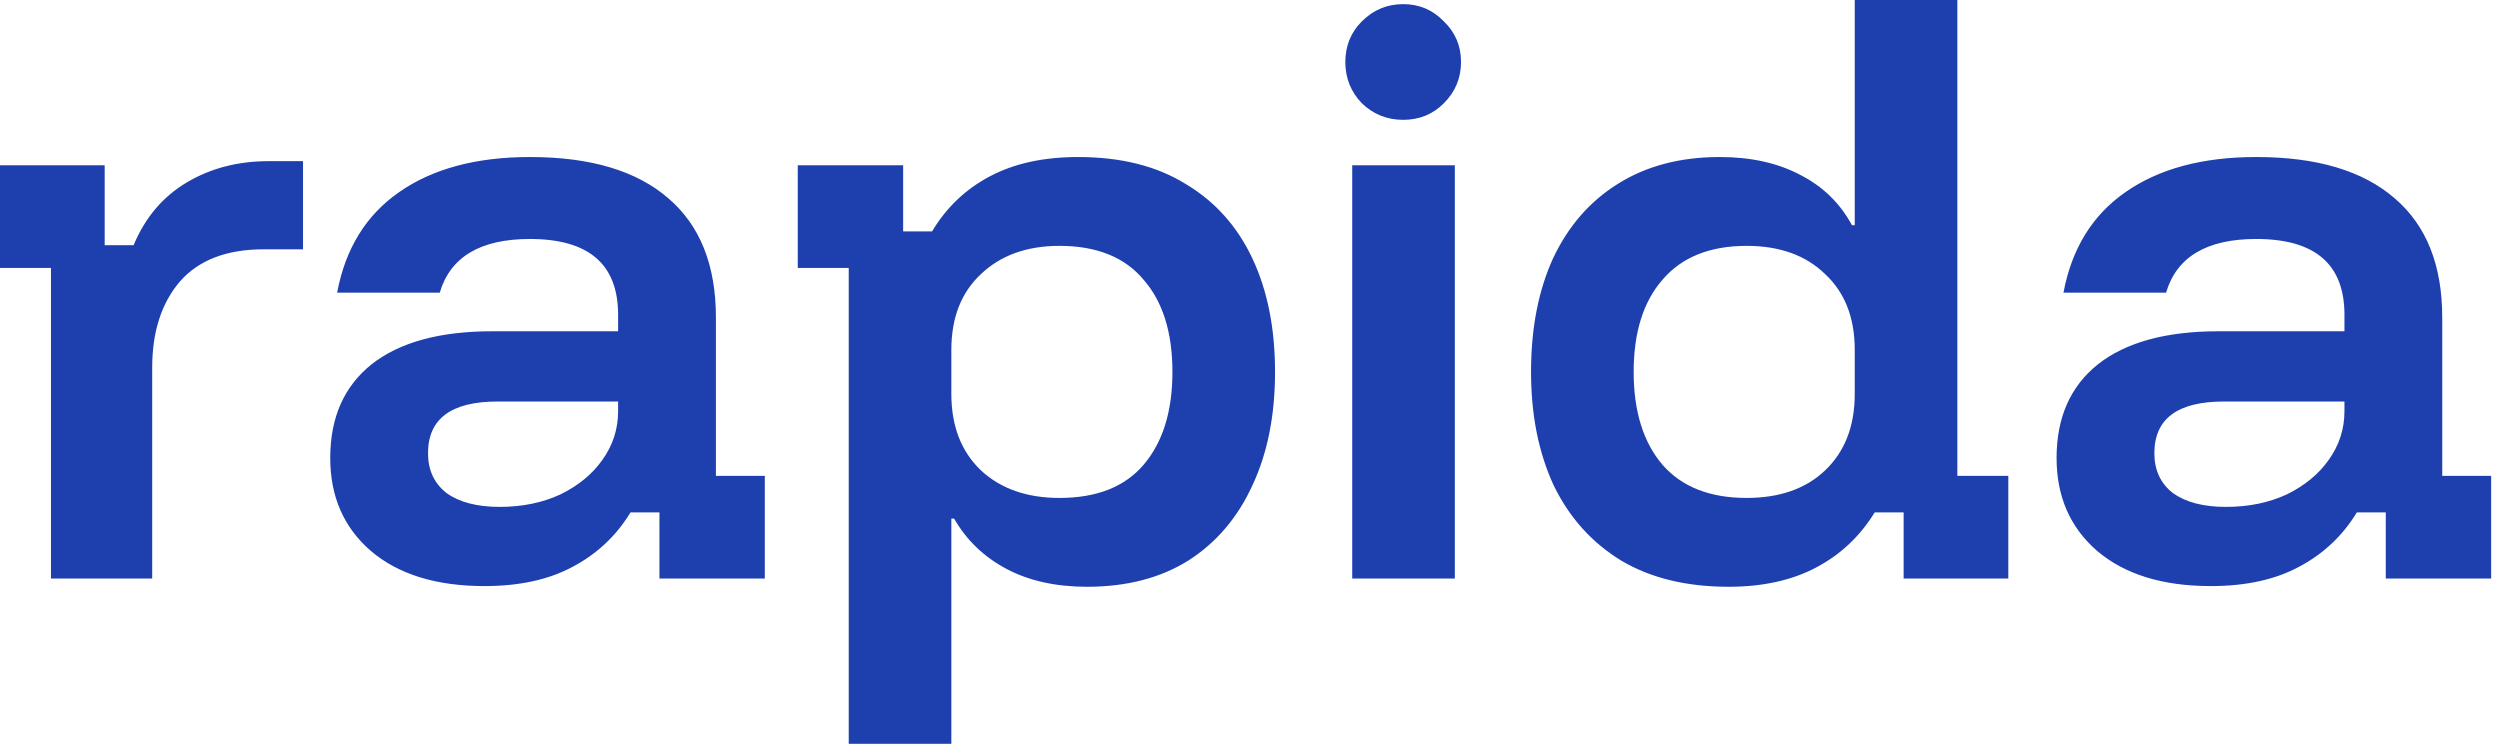
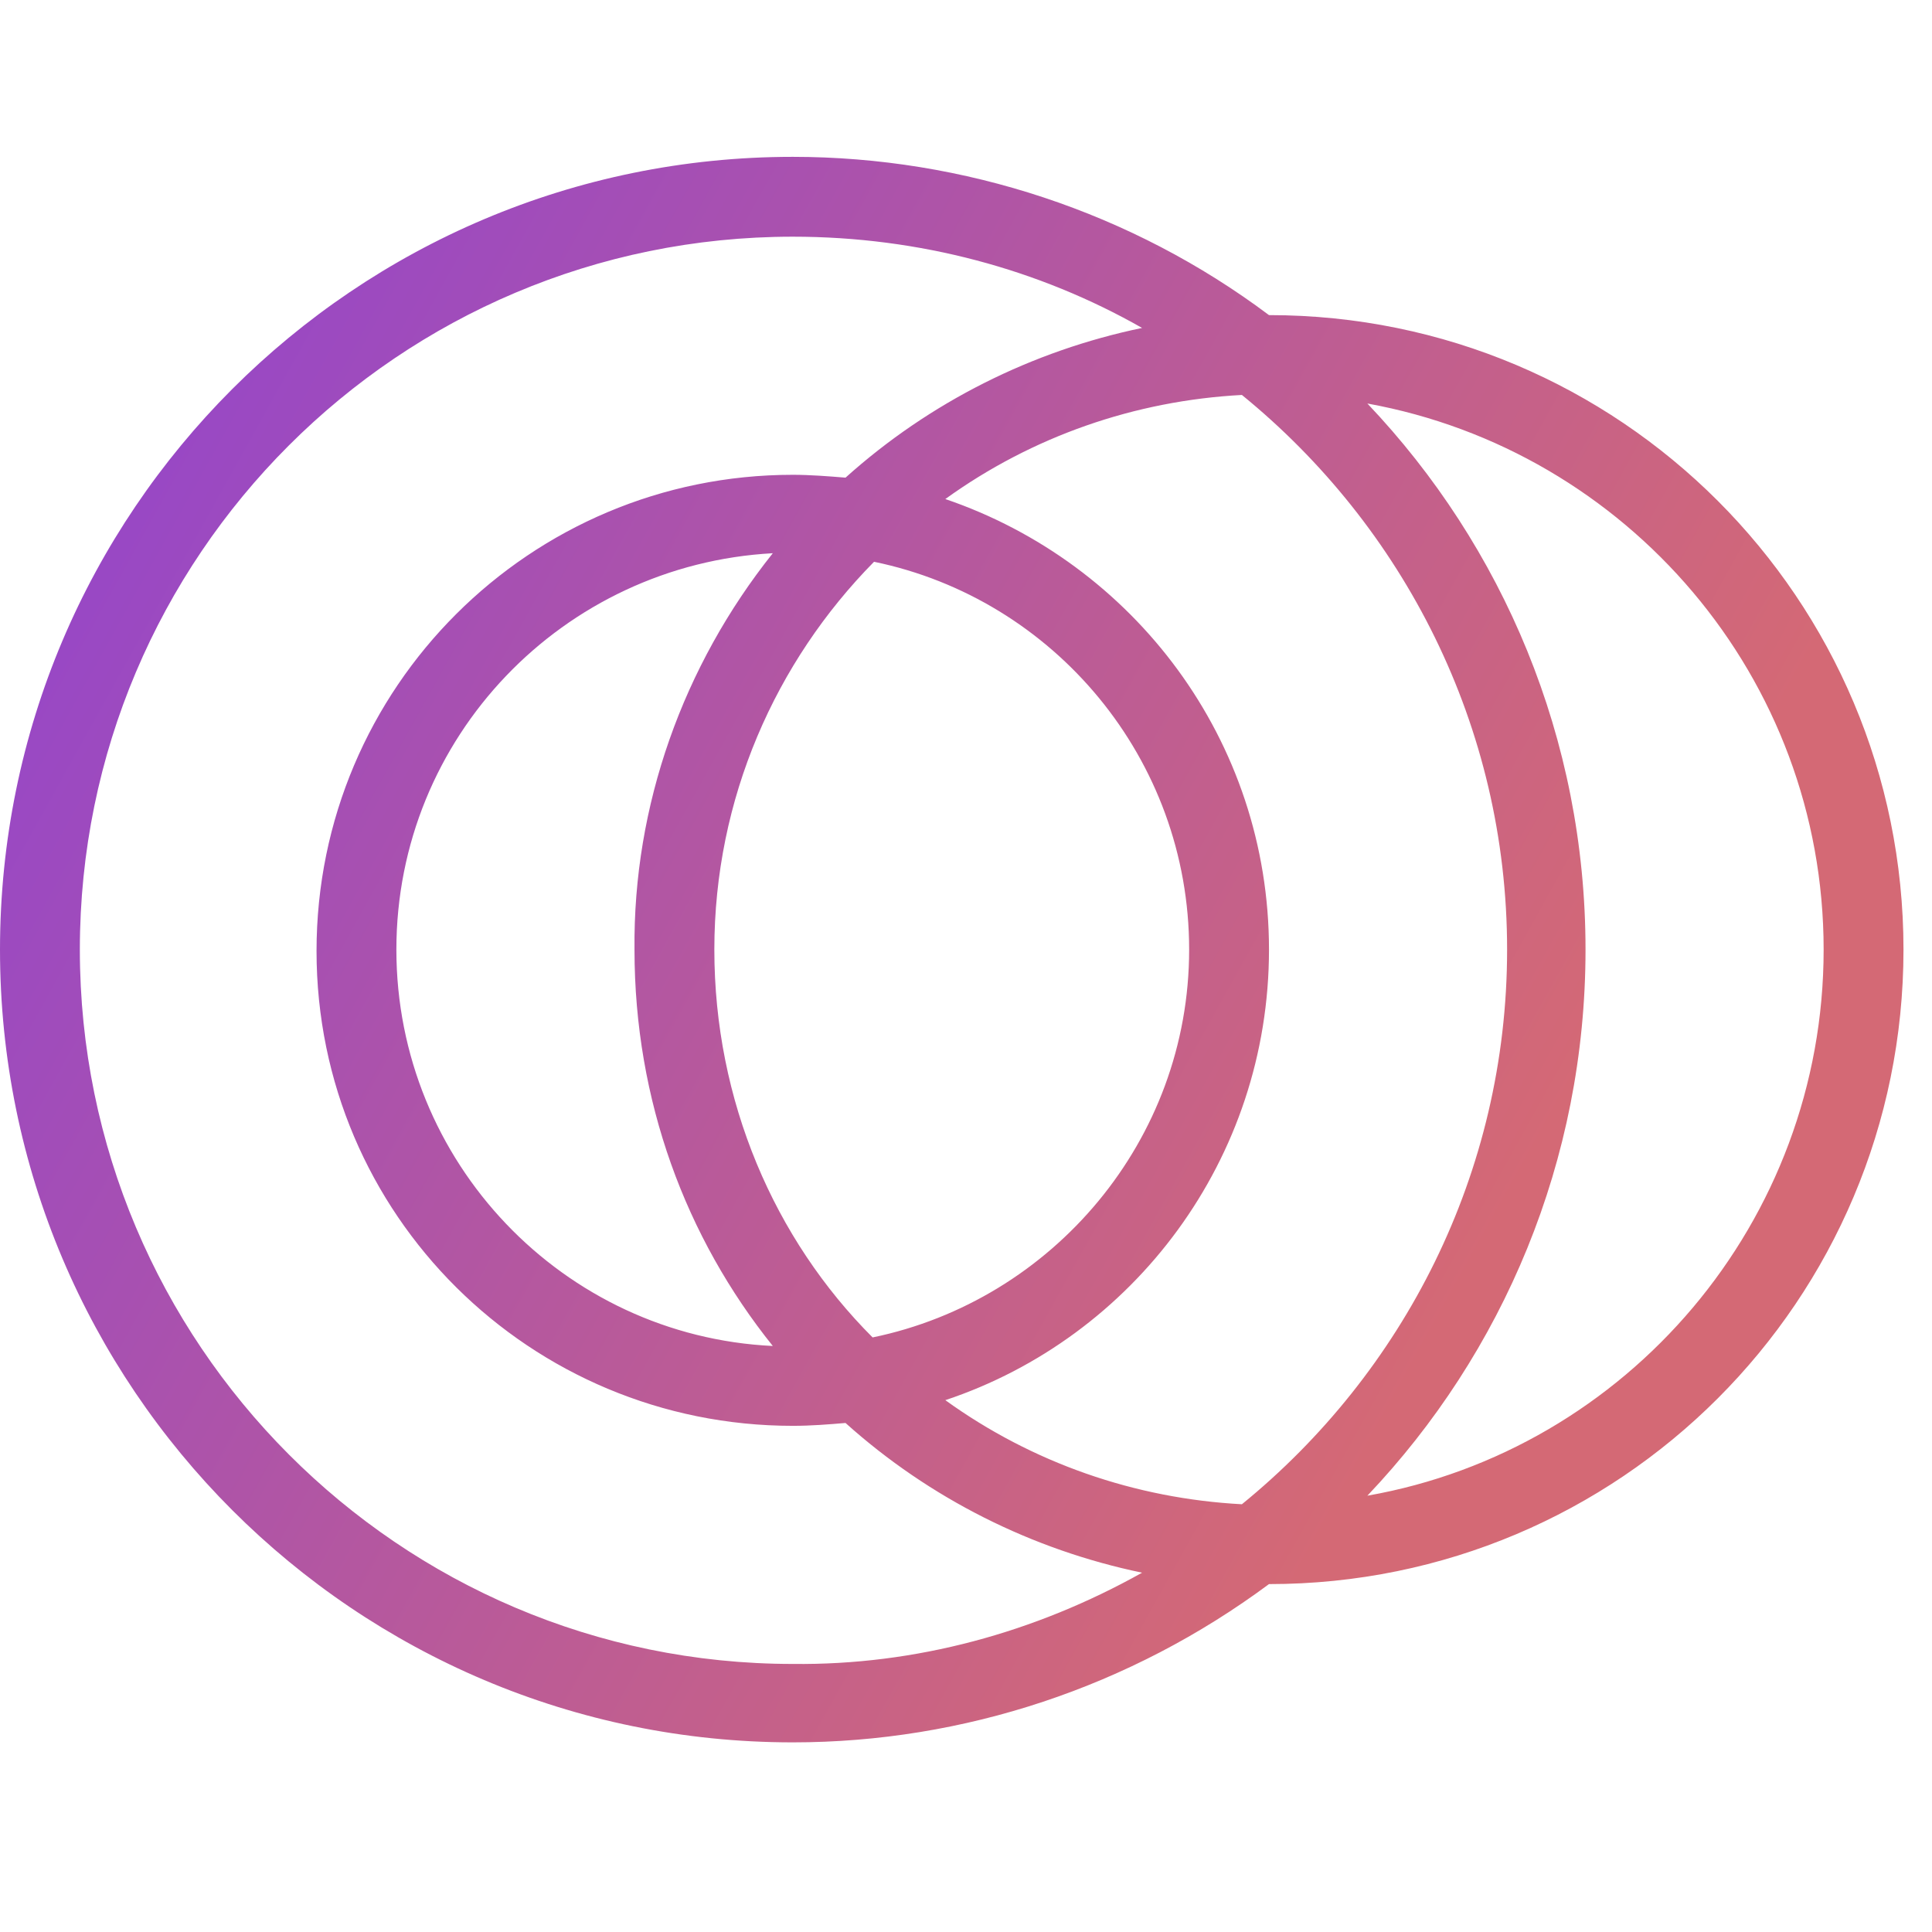
- <svg xmlns="http://www.w3.org/2000/svg" width="242" height="72" viewBox="0 0 242 72" fill="none">
-   <path d="M4.933 56V25.933H-1.60933e-05V16H10.133V23.733H12.933C14.044 21.067 15.755 19.044 18.067 17.667C20.378 16.289 23.022 15.6 26 15.6H29.333V24.133H25.533C21.933 24.133 19.222 25.178 17.4 27.267C15.622 29.356 14.733 32.133 14.733 35.6V56H4.933ZM46.9 56.733C42.233 56.733 38.567 55.6 35.9 53.333C33.278 51.067 31.967 48.067 31.967 44.333C31.967 40.422 33.3 37.4 35.967 35.267C38.678 33.133 42.567 32.067 47.633 32.067H59.833V30.467C59.833 25.578 56.989 23.133 51.3 23.133C46.5 23.133 43.589 24.867 42.567 28.333H32.633C33.433 24.067 35.433 20.822 38.633 18.6C41.878 16.333 46.1 15.2 51.3 15.2C57.167 15.2 61.633 16.533 64.7 19.2C67.767 21.822 69.3 25.667 69.3 30.733V46.067H74.033V56H63.833V49.6H61.033C59.656 51.867 57.789 53.622 55.433 54.867C53.122 56.111 50.278 56.733 46.9 56.733ZM48.367 49.067C50.544 49.067 52.5 48.667 54.233 47.867C55.967 47.022 57.322 45.911 58.3 44.533C59.322 43.111 59.833 41.533 59.833 39.8V38.867H48.167C43.678 38.867 41.433 40.533 41.433 43.867C41.433 45.511 42.033 46.8 43.233 47.733C44.478 48.622 46.189 49.067 48.367 49.067ZM82.157 72V25.933H77.224V16H87.424V22.4H90.224C91.602 20.089 93.468 18.311 95.824 17.067C98.18 15.822 101.024 15.2 104.357 15.2C108.491 15.2 111.957 16.067 114.757 17.8C117.602 19.489 119.757 21.889 121.224 25C122.691 28.111 123.424 31.778 123.424 36C123.424 40.222 122.691 43.889 121.224 47C119.802 50.111 117.735 52.533 115.024 54.267C112.313 55.956 109.046 56.8 105.224 56.8C102.202 56.8 99.602 56.222 97.424 55.067C95.246 53.911 93.557 52.289 92.357 50.2H92.091V72H82.157ZM102.557 48.2C106.157 48.2 108.868 47.133 110.691 45C112.557 42.822 113.491 39.822 113.491 36C113.491 32.178 112.557 29.2 110.691 27.067C108.868 24.889 106.157 23.8 102.557 23.8C99.402 23.8 96.868 24.711 94.957 26.533C93.046 28.311 92.091 30.756 92.091 33.867V38.133C92.091 41.244 93.046 43.711 94.957 45.533C96.868 47.311 99.402 48.2 102.557 48.2ZM130.895 56V16H140.828V56H130.895ZM135.828 11.6C134.273 11.6 132.939 11.067 131.828 10C130.761 8.889 130.228 7.556 130.228 6C130.228 4.444 130.761 3.133 131.828 2.067C132.939 0.956 134.273 0.4 135.828 0.4C137.384 0.4 138.695 0.956 139.761 2.067C140.873 3.133 141.428 4.444 141.428 6C141.428 7.556 140.873 8.889 139.761 10C138.695 11.067 137.384 11.6 135.828 11.6ZM167.339 56.8C163.25 56.8 159.783 55.956 156.939 54.267C154.094 52.533 151.916 50.111 150.405 47C148.939 43.844 148.205 40.178 148.205 36C148.205 31.778 148.916 28.111 150.339 25C151.805 21.889 153.894 19.489 156.605 17.8C159.361 16.067 162.65 15.2 166.472 15.2C169.494 15.2 172.094 15.778 174.272 16.933C176.45 18.044 178.116 19.667 179.272 21.8H179.539V9.53674e-07H189.472V46.067H194.405V56H184.272V49.6H181.472C180.05 51.911 178.161 53.689 175.805 54.933C173.45 56.178 170.627 56.8 167.339 56.8ZM169.072 48.2C172.272 48.2 174.805 47.311 176.672 45.533C178.583 43.711 179.539 41.244 179.539 38.133V33.867C179.539 30.756 178.583 28.311 176.672 26.533C174.805 24.711 172.272 23.8 169.072 23.8C165.516 23.8 162.805 24.889 160.939 27.067C159.072 29.2 158.139 32.178 158.139 36C158.139 39.822 159.072 42.822 160.939 45C162.805 47.133 165.516 48.2 169.072 48.2ZM214.009 56.733C209.343 56.733 205.676 55.6 203.009 53.333C200.387 51.067 199.076 48.067 199.076 44.333C199.076 40.422 200.409 37.4 203.076 35.267C205.787 33.133 209.676 32.067 214.743 32.067H226.943V30.467C226.943 25.578 224.098 23.133 218.409 23.133C213.609 23.133 210.698 24.867 209.676 28.333H199.743C200.543 24.067 202.543 20.822 205.743 18.6C208.987 16.333 213.209 15.2 218.409 15.2C224.276 15.2 228.743 16.533 231.809 19.2C234.876 21.822 236.409 25.667 236.409 30.733V46.067H241.143V56H230.943V49.6H228.143C226.765 51.867 224.898 53.622 222.543 54.867C220.232 56.111 217.387 56.733 214.009 56.733ZM215.476 49.067C217.654 49.067 219.609 48.667 221.343 47.867C223.076 47.022 224.432 45.911 225.409 44.533C226.432 43.111 226.943 41.533 226.943 39.8V38.867H215.276C210.787 38.867 208.543 40.533 208.543 43.867C208.543 45.511 209.143 46.8 210.343 47.733C211.587 48.622 213.298 49.067 215.476 49.067Z" fill="#1E40AF" />
+ <svg xmlns="http://www.w3.org/2000/svg" version="1.1" id="Layer_1" x="0px" y="0px" viewBox="0 0 135.5 135.5" style="enable-background:new 0 0 135.5 135.5;" xml:space="preserve">
+   <style type="text/css">
+ 	.st0{fill:url(#SVGID_1_);}
+ </style>
+   <g id="_x30_c185123-6c9d-4ddc-8229-c7cf4f88ba65">
+     <linearGradient id="SVGID_1_" gradientUnits="userSpaceOnUse" x1="-116.219" y1="246.296" x2="-114.365" y2="246.296" gradientTransform="matrix(65.2542 25.3571 30.4285 -54.3785 73.9634 16378.761)">
+       <stop offset="0" style="stop-color:#8E42D3" />
+       <stop offset="1" style="stop-color:#D46975" />
+     </linearGradient>
+     <path class="st0" d="M133.5,66.6c0-24.6-19.9-44.5-44.5-44.5C79.4,14.9,67.6,11,55.6,11C24.9,11,0,35.9,0,66.6s24.9,55.6,55.6,55.6   c12,0,23.7-3.9,33.4-11.1C113.6,111.1,133.5,91.2,133.5,66.6z M87.1,105.5c-7.5-0.4-14.7-2.9-20.8-7.3C79.5,93.8,89,81.3,89,66.6   S79.5,39.5,66.3,35c6.1-4.4,13.3-6.9,20.8-7.3c11.3,9.2,18.6,23.2,18.6,38.9S98.4,96.3,87.1,105.5z M50.1,66.6   c0-10.6,4.3-20.2,11.2-27.2C73.9,42,83.4,53.2,83.4,66.6s-9.6,24.6-22.2,27.2C54.3,86.9,50.1,77.2,50.1,66.6z M54.2,94.4   c-14.7-0.7-26.4-12.9-26.4-27.8s11.7-27,26.4-27.8c-6.3,7.9-9.8,17.7-9.7,27.8C44.5,77.2,48.1,86.8,54.2,94.4z M5.6,66.6   C5.6,39,28,16.6,55.6,16.6c8.9,0,17.3,2.3,24.5,6.4c-7.7,1.6-14.9,5.2-20.8,10.5c-1.2-0.1-2.5-0.2-3.7-0.2   c-18.4,0-33.4,14.9-33.4,33.4S37.2,100,55.6,100c1.3,0,2.5-0.1,3.7-0.2c5.9,5.3,13.1,8.9,20.8,10.5c-7.5,4.2-15.9,6.5-24.5,6.4   C28,116.7,5.6,94.2,5.6,66.6z M95.9,104.9c9.5-10,15.3-23.5,15.3-38.3s-5.8-28.3-15.3-38.3c18.2,3.3,32,19.2,32,38.3   S114.1,101.7,95.9,104.9z" />
+   </g>
</svg>
